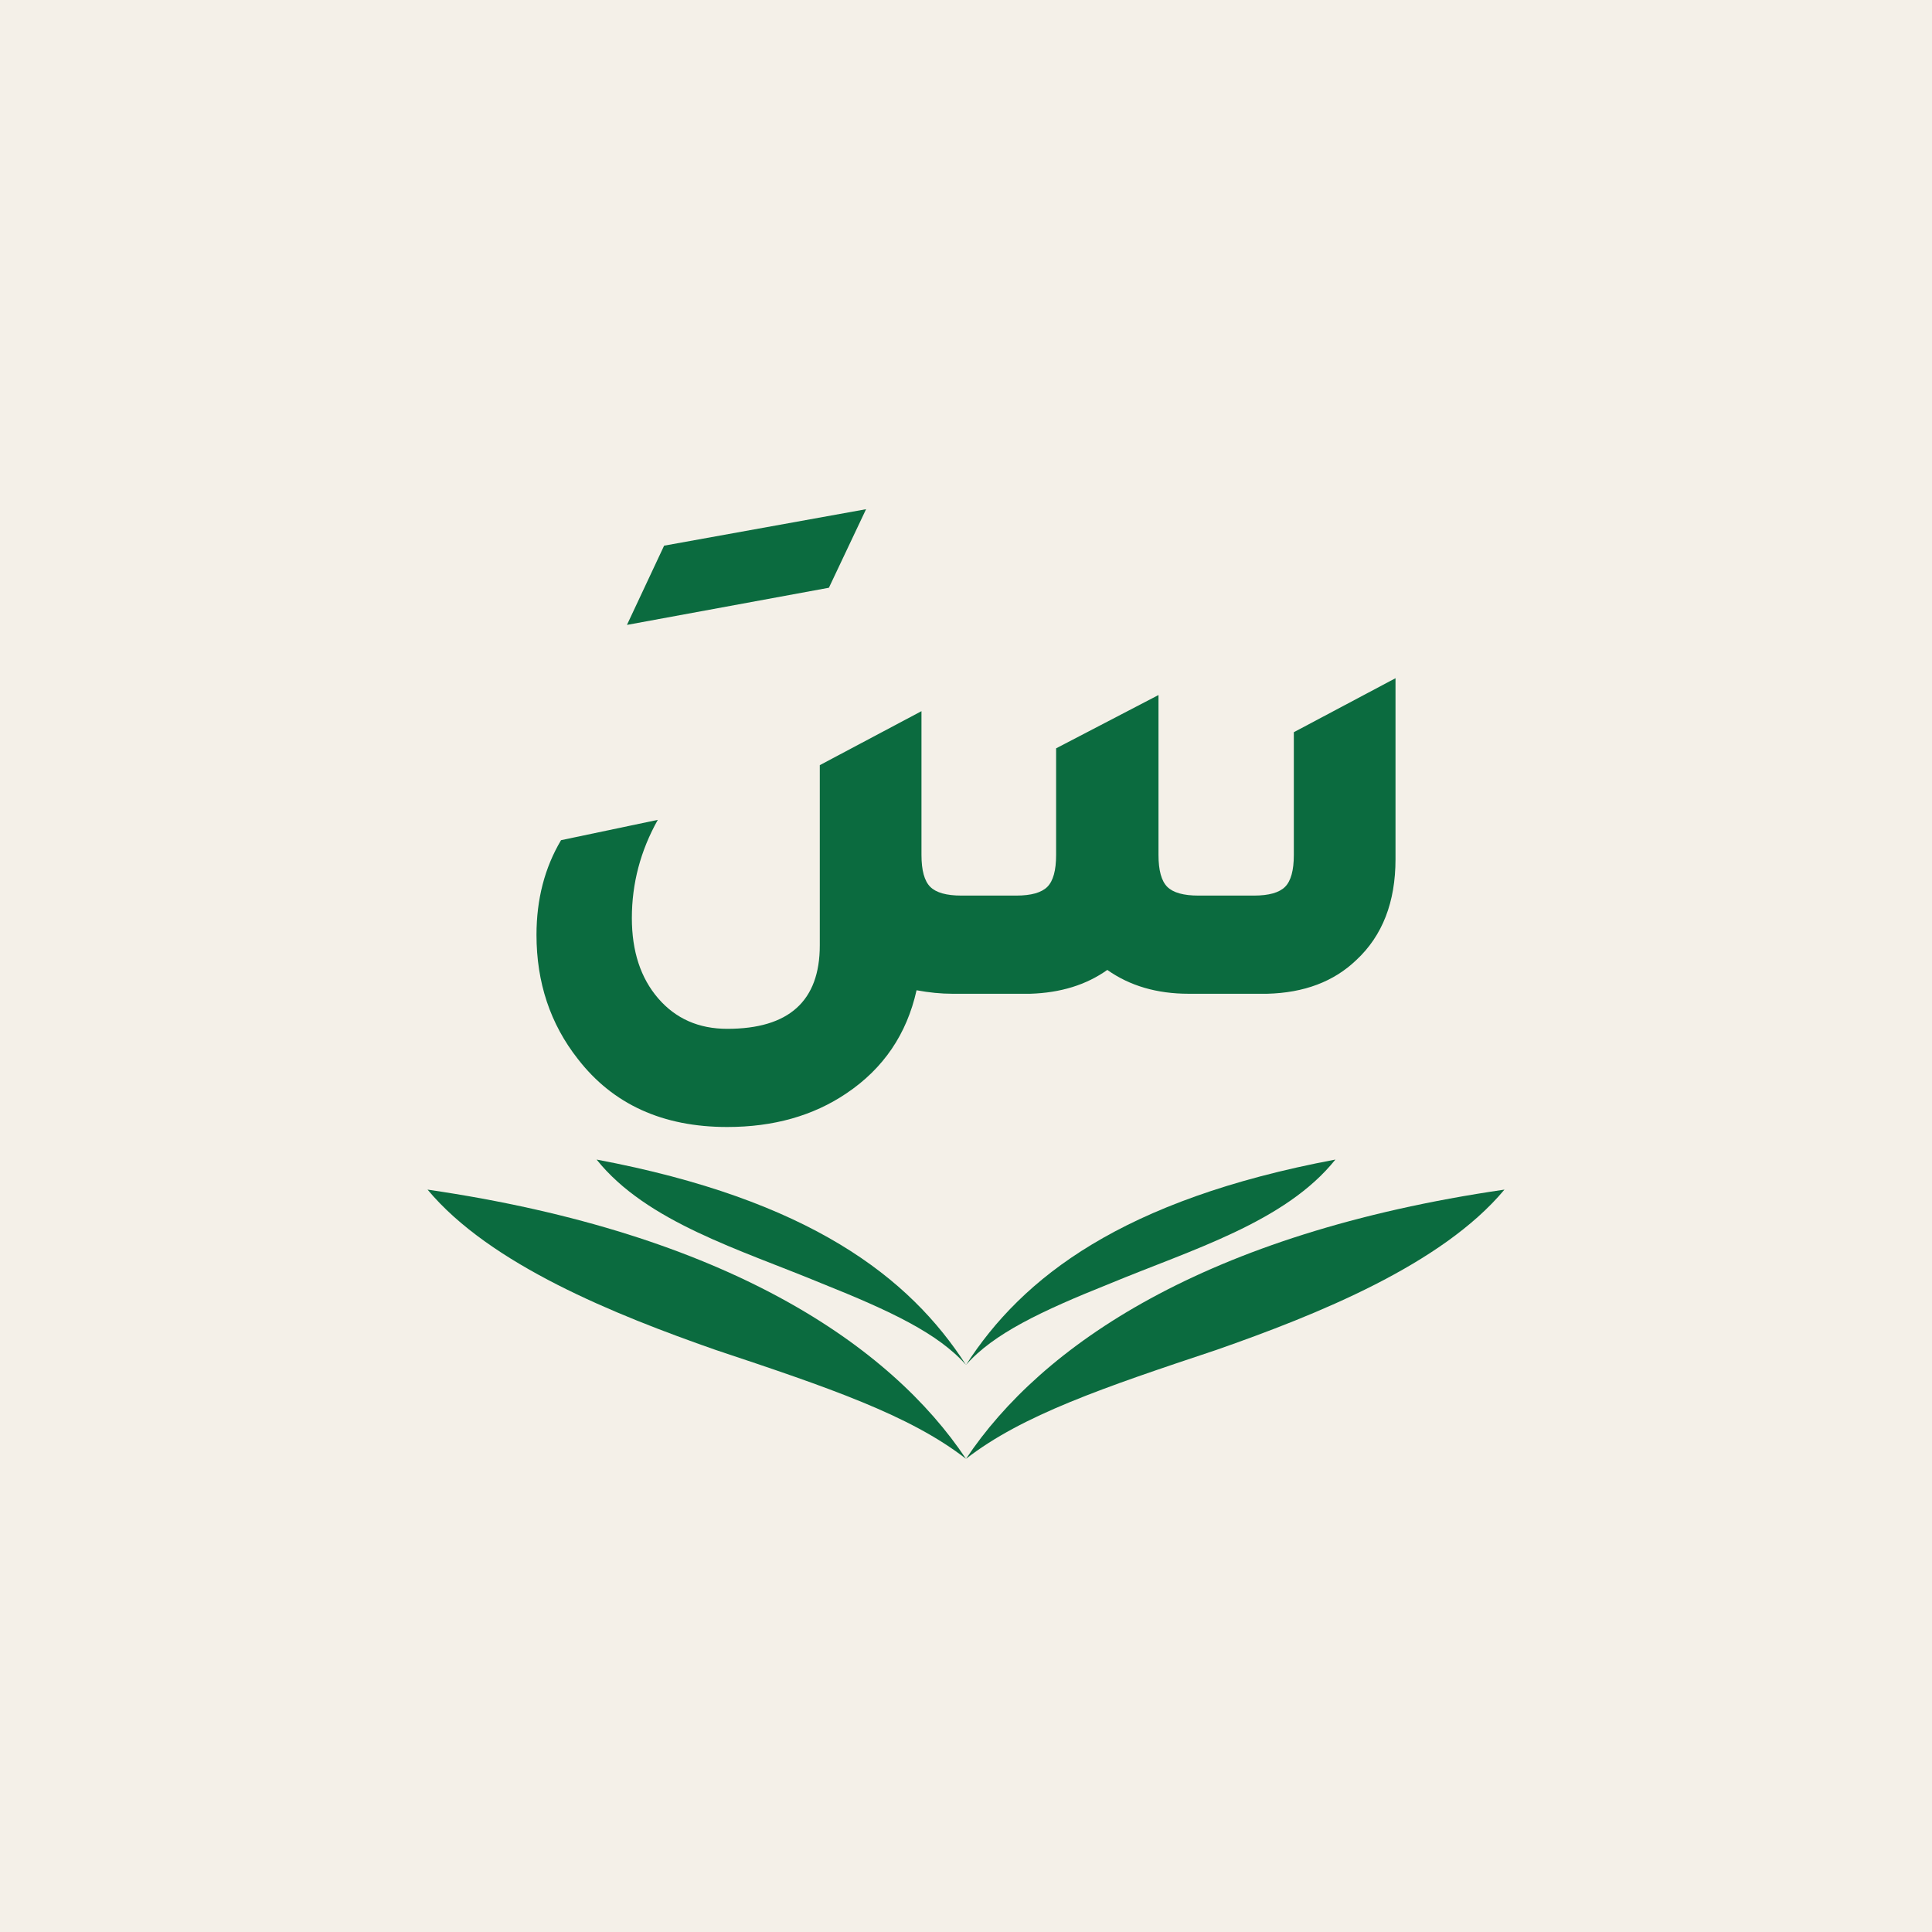
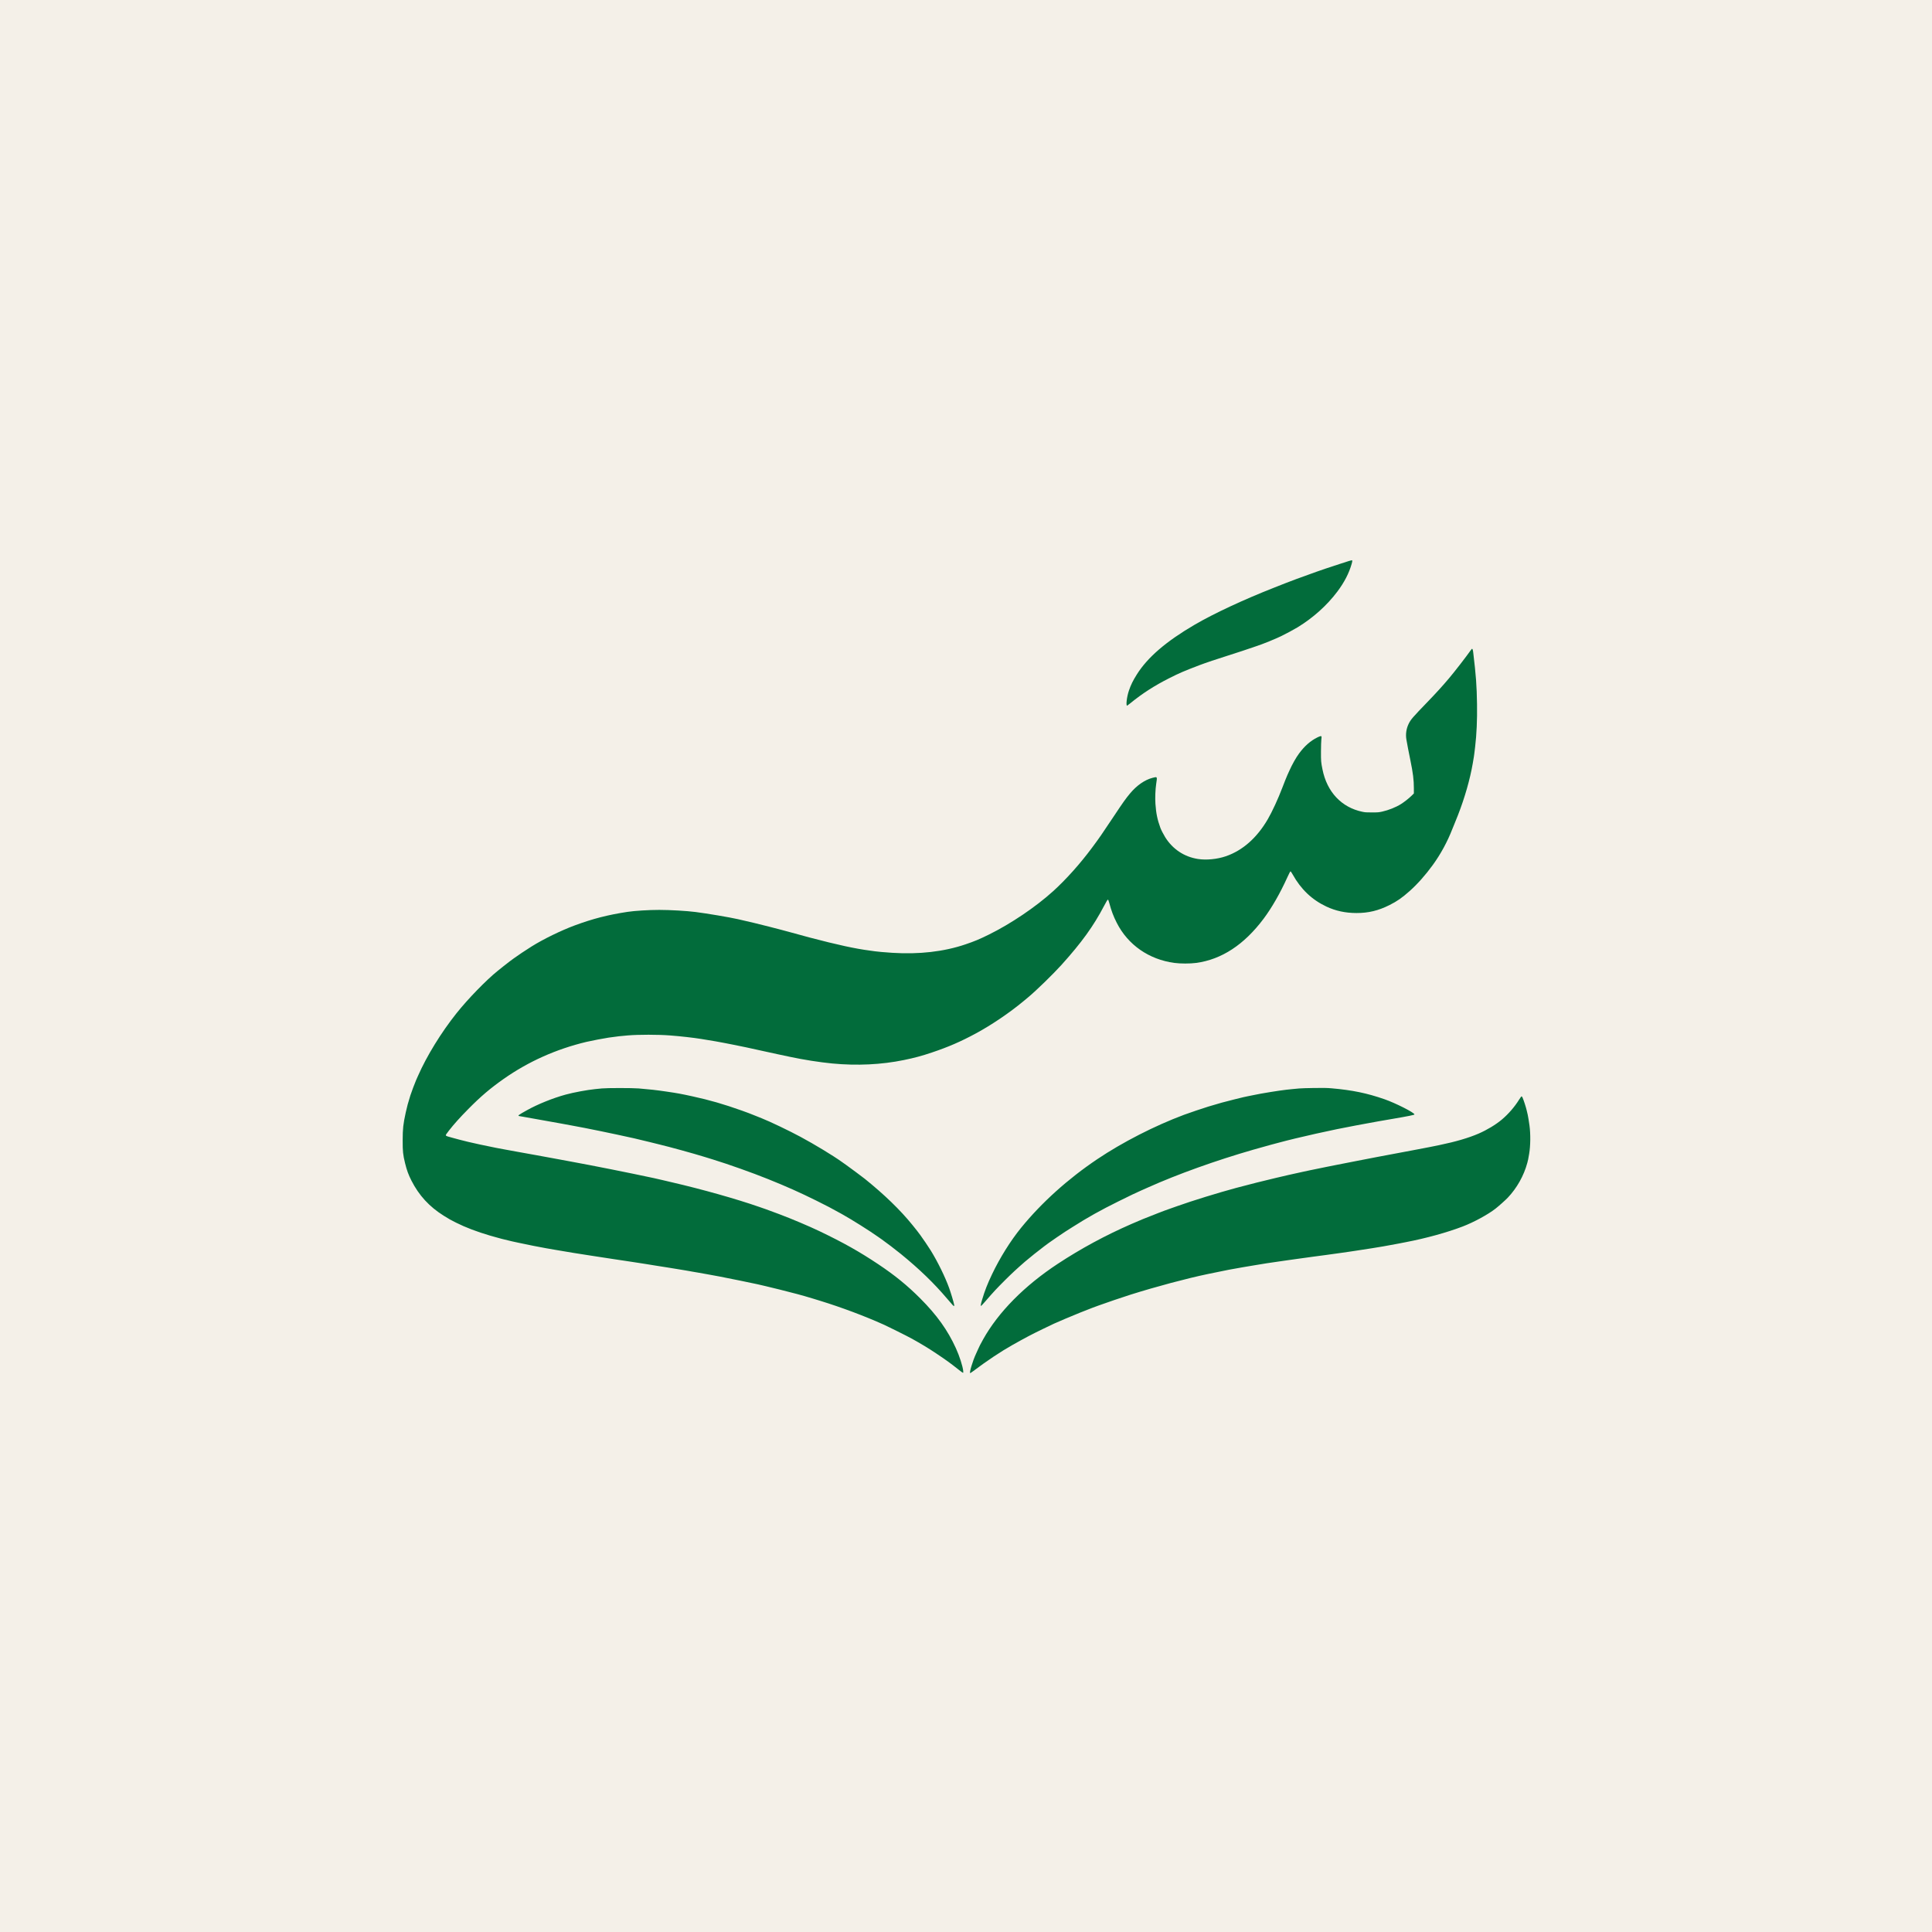
<svg xmlns="http://www.w3.org/2000/svg" viewBox="0 0 432 432">
  <rect width="432" height="432" fill="#F4F0E8" />
-   <g fill="#0B6B3F">
-     <g transform="translate(76.0,70.0) scale(0.28)">
-       <path d="M229.24 249.04 258.92 185.76 420.2 156.64 390.52 219.36ZM761.8 334.72 843.0 291.6V436.08Q843.0 487.6 811.64 516.72Q784.76 542.48 740.52 543.6H677.8Q639.72 543.6 612.84 524.56Q587.64 542.48 551.24 543.6H489.08Q475.64 543.6 460.52 540.8Q448.76 593.44 404.52 623.12Q364.76 650.0 309.32 650.0Q232.04 650.0 190.04 595.68Q157.0 553.68 157.0 496.56Q157.0 454.0 176.6 420.96L253.88 404.72Q233.16 441.68 233.16 483.12Q233.16 522.88 254.16 547.24Q275.16 571.6 309.32 571.6Q383.24 571.6 383.24 504.96V361.04L464.44 317.92V432.72Q464.44 451.2 471.44 458.2Q478.44 465.2 496.36 465.2H540.04Q557.96 465.2 564.96 458.2Q571.96 451.2 571.96 432.72V347.6L653.72 305.04V432.72Q653.72 451.2 660.72 458.2Q667.72 465.2 685.64 465.2H729.88Q747.8 465.2 754.8 458.2Q761.8 451.2 761.8 432.72Z" />
-       <path d="M500,915 C560,825 690,735 930,700 C880,760 780,800 700,828 C610,858 545,880 500,915 Z" />
-       <path d="M500,840 C545,770 625,708 795,676 C755,726 680,748 615,775 C560,797 522,815 500,840 Z" />
-       <path d="M500,915 C440,825 310,735 70,700 C120,760 220,800 300,828 C390,858 455,880 500,915 Z" />
-       <path d="M500,840 C455,770 375,708 205,676 C245,726 320,748 385,775 C440,797 478,815 500,840 Z" />
+   <g fill="#026C3B">
+     <g transform="translate(90.0,125.2) scale(0.13469) translate(-64.0,-35.0)">
+       <path fill-rule="evenodd" d="M1011.20,1381.88C1034.39,1364.43 1057.38,1349.11 1076.50,1338.37C1098.88,1325.79 1107.26,1321.37 1126.25,1312.14C1145.52,1302.77 1145.18,1302.93 1164.00,1294.89C1177.57,1289.09 1201.09,1279.58 1209.25,1276.59C1212.28,1275.48 1217.00,1273.74 1219.75,1272.73C1229.93,1268.96 1260.50,1258.57 1272.50,1254.80C1315.43,1241.30 1366.03,1227.79 1401.00,1220.49C1431.06,1214.21 1444.34,1211.64 1459.00,1209.24C1461.61,1208.82 1470.39,1207.34 1478.50,1205.96C1494.30,1203.28 1503.59,1201.84 1520.25,1199.50C1526.03,1198.69 1532.28,1197.79 1534.16,1197.50C1536.03,1197.21 1544.02,1196.10 1551.91,1195.02C1559.79,1193.93 1570.41,1192.47 1575.50,1191.76C1580.59,1191.05 1589.92,1189.81 1596.25,1189.00C1602.58,1188.19 1613.15,1186.73 1619.75,1185.75C1626.35,1184.77 1633.55,1183.74 1635.75,1183.46C1637.95,1183.18 1643.12,1182.40 1647.25,1181.73C1658.85,1179.84 1663.52,1179.12 1673.25,1177.72C1678.20,1177.00 1686.53,1175.63 1691.75,1174.68C1696.97,1173.72 1702.38,1172.74 1703.75,1172.50C1709.54,1171.50 1714.99,1170.50 1718.50,1169.78C1720.56,1169.36 1725.85,1168.33 1730.25,1167.48C1763.21,1161.15 1798.24,1151.48 1824.08,1141.58C1842.66,1134.46 1866.13,1121.69 1878.59,1111.92C1883.88,1107.77 1895.26,1097.62 1898.76,1093.93C1914.04,1077.82 1925.62,1057.21 1931.31,1036.00C1932.64,1031.05 1932.74,1030.54 1934.42,1020.75C1936.63,1007.82 1936.86,988.08 1934.95,974.00C1934.11,967.84 1932.48,957.87 1932.00,956.00C1931.75,955.04 1930.95,951.66 1930.21,948.50C1928.95,943.07 1925.51,932.44 1923.46,927.67C1922.95,926.48 1922.22,925.50 1921.82,925.50C1921.43,925.50 1919.60,927.94 1917.76,930.91C1910.27,942.99 1899.93,954.93 1889.00,964.12C1879.00,972.53 1864.48,981.29 1850.50,987.36C1833.93,994.55 1812.39,1000.85 1785.00,1006.52C1778.26,1007.91 1771.74,1009.23 1770.50,1009.46C1769.26,1009.69 1765.89,1010.34 1763.00,1010.91C1760.11,1011.49 1754.04,1012.65 1749.50,1013.50C1744.96,1014.36 1739.56,1015.38 1737.50,1015.77C1735.44,1016.17 1730.71,1017.05 1727.00,1017.74C1723.29,1018.42 1714.85,1020.00 1708.25,1021.26C1696.02,1023.59 1689.76,1024.77 1681.75,1026.25C1670.63,1028.31 1651.04,1032.11 1645.50,1033.27C1643.71,1033.65 1637.97,1034.77 1632.75,1035.77C1627.53,1036.76 1618.75,1038.48 1613.25,1039.59C1607.75,1040.69 1601.11,1042.02 1598.50,1042.53C1595.89,1043.04 1589.92,1044.26 1585.25,1045.24C1580.58,1046.21 1573.38,1047.69 1569.25,1048.53C1565.12,1049.36 1560.96,1050.25 1560.00,1050.51C1558.37,1050.94 1552.41,1052.25 1541.75,1054.54C1539.28,1055.07 1535.90,1055.82 1534.25,1056.21C1532.60,1056.61 1528.78,1057.50 1525.75,1058.20C1522.72,1058.90 1517.66,1060.07 1514.50,1060.81C1497.17,1064.82 1468.15,1072.12 1448.00,1077.54C1418.43,1085.49 1374.52,1099.05 1350.25,1107.74C1346.67,1109.02 1341.28,1110.93 1338.25,1111.98C1331.66,1114.27 1326.00,1116.37 1319.25,1119.01C1293.67,1129.00 1289.98,1130.50 1274.25,1137.37C1231.14,1156.17 1190.35,1178.22 1152.00,1203.44C1096.46,1239.97 1053.18,1283.77 1027.90,1329.01C1023.55,1336.80 1021.14,1341.52 1019.35,1345.75C1018.65,1347.40 1017.07,1350.91 1015.83,1353.55C1010.65,1364.62 1004.57,1385.00 1006.45,1385.00C1006.78,1385.00 1008.92,1383.59 1011.20,1381.88Z M994.85,1381.38C994.12,1373.69 988.70,1356.84 982.75,1343.75C969.16,1313.85 951.18,1288.69 923.76,1261.21C902.07,1239.46 881.38,1222.61 853.75,1204.18C822.36,1183.24 795.85,1168.34 756.25,1149.37C739.14,1141.17 709.61,1128.68 689.50,1121.14C677.20,1116.52 668.96,1113.47 667.50,1113.00C666.81,1112.77 661.64,1110.98 656.00,1109.01C618.45,1095.90 560.93,1079.70 511.25,1068.23C506.85,1067.21 499.60,1065.51 495.14,1064.44C490.68,1063.38 484.38,1061.94 481.14,1061.24C439.32,1052.27 381.75,1040.79 343.25,1033.74C333.35,1031.93 321.20,1029.68 316.25,1028.74C305.84,1026.76 292.02,1024.22 286.25,1023.23C284.05,1022.85 280.45,1022.21 278.25,1021.80C276.05,1021.39 271.66,1020.59 268.50,1020.03C265.34,1019.46 259.49,1018.42 255.50,1017.70C251.51,1016.99 242.40,1015.32 235.25,1013.99C228.10,1012.66 221.01,1011.34 219.50,1011.06C216.20,1010.44 205.72,1008.28 192.75,1005.53C180.36,1002.91 163.36,998.90 158.00,997.32C155.66,996.64 151.39,995.48 148.50,994.76C139.67,992.53 136.51,991.45 135.99,990.48C135.58,989.72 136.45,988.34 140.95,982.56C149.44,971.67 159.10,960.90 173.25,946.57C193.76,925.77 209.84,912.09 232.07,896.50C273.23,867.64 319.24,847.08 369.50,835.08C377.16,833.25 399.18,829.03 406.29,828.03C421.69,825.87 425.27,825.45 438.00,824.39C456.22,822.87 488.13,822.88 508.25,824.43C525.48,825.75 546.90,828.17 559.67,830.23C580.63,833.60 590.34,835.29 599.09,837.05C604.68,838.18 611.05,839.43 613.25,839.83C620.65,841.16 645.22,846.39 663.50,850.52C669.41,851.86 680.21,854.21 687.50,855.75C694.79,857.28 703.79,859.19 707.50,859.99C729.45,864.71 756.61,868.97 777.51,870.97C818.45,874.89 859.09,872.94 896.50,865.24C914.10,861.62 925.82,858.46 942.75,852.77C970.16,843.57 990.74,834.65 1015.75,821.14C1041.81,807.06 1071.67,786.86 1094.67,767.75C1097.98,765.00 1101.49,762.08 1102.47,761.27C1116.10,749.94 1144.20,722.62 1158.04,707.25C1191.64,669.93 1210.99,643.12 1228.69,609.37C1232.52,602.06 1234.38,599.00 1234.98,599.00C1235.63,599.00 1236.15,600.17 1237.21,604.12C1240.95,617.96 1244.14,626.41 1249.85,637.63C1268.46,674.17 1303.17,698.30 1345.34,704.01C1355.43,705.38 1371.55,705.38 1381.60,704.02C1423.86,698.30 1461.20,673.83 1493.55,630.65C1507.07,612.61 1520.98,588.36 1532.79,562.27C1535.56,556.15 1537.63,552.19 1538.10,552.10C1538.64,552.00 1539.82,553.63 1541.90,557.35C1555.53,581.81 1573.76,599.15 1597.69,610.43C1613.06,617.68 1629.32,621.17 1647.75,621.20C1667.51,621.23 1684.09,617.23 1702.54,607.98C1715.18,601.64 1723.33,595.97 1736.00,584.70C1748.96,573.17 1762.35,558.08 1774.56,541.25C1787.53,523.36 1798.65,502.89 1806.86,481.76C1807.82,479.29 1809.02,476.36 1809.52,475.26C1810.42,473.27 1812.74,467.51 1816.17,458.75C1827.35,430.19 1836.19,399.34 1840.74,373.00C1842.66,361.84 1842.95,360.03 1843.45,355.75C1843.74,353.27 1844.32,348.44 1844.73,345.00C1847.16,324.85 1848.26,300.12 1847.85,274.75C1847.32,242.76 1846.25,228.10 1841.48,188.14C1841.06,184.59 1840.35,182.50 1839.57,182.50C1839.35,182.50 1838.41,183.57 1837.48,184.88C1828.90,196.94 1811.26,219.72 1801.57,231.25C1791.18,243.62 1780.18,255.73 1766.25,270.15C1740.67,296.63 1737.82,299.93 1734.27,307.25C1730.45,315.11 1729.12,324.31 1730.55,332.94C1731.66,339.67 1734.54,354.62 1737.22,367.62C1741.57,388.73 1743.00,400.23 1743.00,414.20L1743.00,422.72L1738.88,426.76C1734.53,431.02 1727.00,436.92 1721.44,440.42C1713.29,445.56 1700.98,450.47 1690.39,452.82C1684.79,454.06 1683.30,454.18 1673.50,454.20C1664.26,454.23 1662.01,454.07 1657.47,453.12C1622.90,445.88 1598.80,420.29 1591.30,382.85C1588.85,370.64 1588.75,369.43 1588.79,353.00C1588.82,344.30 1589.09,335.40 1589.40,333.13C1589.72,330.86 1589.84,328.67 1589.68,328.25C1589.21,327.01 1587.42,327.38 1582.71,329.70C1571.42,335.27 1561.64,343.85 1552.50,356.23C1547.10,363.55 1541.11,374.19 1536.03,385.50C1534.86,388.11 1533.45,391.23 1532.91,392.43C1531.50,395.55 1527.89,404.57 1524.69,413.00C1517.59,431.66 1507.75,453.02 1500.52,465.43C1482.51,496.37 1458.78,517.34 1430.91,526.93C1416.48,531.89 1398.36,533.66 1384.46,531.46C1361.54,527.84 1342.42,515.07 1330.04,495.12C1327.29,490.67 1323.40,483.11 1322.22,479.89C1317.19,466.16 1315.06,455.82 1313.95,439.82C1313.28,430.18 1313.84,415.90 1315.23,406.75C1317.11,394.46 1317.24,394.69 1309.32,396.71C1296.38,400.00 1283.04,409.24 1271.83,422.66C1264.60,431.32 1260.48,437.11 1245.26,460.00C1224.30,491.51 1221.57,495.46 1208.78,512.69C1188.99,539.36 1165.39,565.73 1143.94,585.13C1115.00,611.30 1073.57,639.24 1037.16,657.13C1021.22,664.96 1013.64,668.12 998.37,673.29C962.73,685.36 921.79,690.07 877.16,687.25C865.70,686.52 850.06,685.16 848.50,684.75C848.09,684.64 844.15,684.09 839.75,683.53C816.13,680.52 785.95,673.97 739.75,661.81C727.61,658.61 712.91,654.61 707.50,653.02C705.44,652.41 699.14,650.72 693.50,649.26C687.86,647.80 678.41,645.34 672.50,643.80C659.93,640.51 636.41,634.86 621.00,631.43C606.00,628.08 570.03,622.00 550.50,619.50C535.62,617.59 508.42,616.02 490.25,616.01C473.00,616.00 449.43,617.46 437.50,619.28C404.83,624.26 379.96,630.65 349.84,641.80C327.17,650.19 297.79,664.54 278.22,676.78C268.43,682.91 254.95,691.92 248.75,696.48C247.38,697.50 244.45,699.65 242.25,701.26C240.05,702.87 235.01,706.80 231.06,709.97C227.10,713.15 223.02,716.42 221.99,717.25C203.18,732.34 172.62,763.79 153.72,787.50C128.20,819.52 104.12,858.70 89.64,891.75C88.67,893.95 87.32,896.99 86.64,898.50C84.81,902.54 78.75,918.69 77.04,924.08C73.39,935.60 71.40,942.97 69.34,952.50C65.09,972.18 64.34,979.05 64.29,998.75C64.24,1016.87 64.84,1022.55 68.27,1036.50C71.17,1048.29 73.87,1055.67 78.85,1065.46C91.34,1090.03 108.45,1108.65 132.25,1123.58C141.66,1129.48 143.69,1130.63 152.78,1135.16C169.24,1143.37 186.48,1149.93 210.00,1156.93C220.51,1160.06 237.72,1164.54 245.75,1166.24C247.95,1166.71 253.24,1167.85 257.50,1168.78C271.12,1171.75 292.43,1175.98 303.00,1177.80C308.64,1178.77 314.94,1179.86 317.00,1180.23C335.17,1183.43 358.65,1187.25 380.25,1190.50C387.68,1191.62 397.35,1193.10 401.75,1193.79C406.15,1194.48 411.94,1195.37 414.63,1195.77C417.31,1196.17 421.81,1196.85 424.63,1197.27C427.44,1197.70 431.32,1198.27 433.25,1198.55C435.18,1198.84 438.77,1199.38 441.25,1199.76C443.73,1200.14 448.11,1200.81 451.00,1201.25C457.79,1202.26 461.18,1202.79 467.00,1203.73C469.61,1204.15 477.94,1205.50 485.50,1206.73C493.06,1207.95 501.61,1209.30 504.50,1209.72C507.39,1210.15 513.69,1211.17 518.50,1212.00C523.31,1212.82 530.17,1213.95 533.75,1214.51C537.33,1215.07 540.56,1215.63 540.95,1215.77C541.33,1215.91 543.13,1216.24 544.95,1216.51C546.76,1216.78 550.73,1217.45 553.75,1218.00C556.77,1218.55 563.75,1219.79 569.25,1220.75C583.36,1223.21 592.97,1225.07 625.00,1231.56C636.96,1233.98 649.67,1236.64 653.25,1237.47C656.83,1238.30 662.79,1239.68 666.50,1240.54C678.42,1243.30 700.02,1248.71 719.25,1253.76C725.91,1255.50 736.76,1258.62 745.25,1261.23C749.38,1262.50 755.00,1264.22 757.75,1265.07C792.16,1275.64 832.12,1290.61 862.00,1304.11C870.77,1308.08 902.03,1323.63 909.09,1327.55C925.05,1336.39 937.05,1343.65 949.75,1352.15C967.13,1363.77 973.57,1368.44 987.95,1379.86C991.14,1382.40 994.06,1384.48 994.45,1384.49C995.00,1384.50 995.08,1383.86 994.85,1381.38Z M979.82,1271.56C979.23,1267.93 974.49,1252.04 971.59,1244.00C964.81,1225.19 952.60,1200.28 940.84,1181.25C937.14,1175.27 927.97,1161.73 923.56,1155.75C919.26,1149.91 917.29,1147.39 910.28,1138.75C890.13,1113.95 864.10,1088.74 831.49,1062.45C827.98,1059.62 805.07,1042.58 800.28,1039.25C797.92,1037.60 794.58,1035.25 792.87,1034.02C778.33,1023.63 748.35,1005.46 724.75,992.75C706.00,982.64 674.08,967.38 660.50,962.01C659.26,961.52 655.89,960.17 653.00,959.01C639.76,953.67 637.11,952.66 627.25,949.15C596.84,938.34 574.27,931.82 545.50,925.55C525.61,921.22 521.50,920.46 501.64,917.53C485.63,915.16 474.41,913.90 456.00,912.39C445.51,911.53 403.45,911.53 395.00,912.39C391.56,912.74 386.50,913.25 383.75,913.52C370.38,914.86 347.89,919.06 334.75,922.66C313.47,928.50 288.32,938.66 270.50,948.62C256.42,956.49 254.90,957.62 257.62,958.24C259.14,958.58 267.88,960.13 281.50,962.48C297.17,965.17 323.31,969.86 329.00,970.99C331.61,971.51 338.93,972.87 345.25,974.00C370.24,978.50 410.51,986.78 448.75,995.27C454.87,996.63 467.00,999.55 475.00,1001.58C479.26,1002.66 485.90,1004.30 489.75,1005.23C507.79,1009.55 546.79,1020.29 565.50,1026.08C570.86,1027.74 576.94,1029.61 579.00,1030.25C605.03,1038.25 644.11,1052.14 670.50,1062.75C701.96,1075.41 723.25,1084.91 751.25,1098.78C768.80,1107.48 775.69,1111.10 793.00,1120.72C809.66,1129.98 839.99,1149.05 854.05,1159.11C855.31,1160.01 857.79,1161.75 859.55,1162.96C866.25,1167.60 882.90,1180.30 891.72,1187.51C922.38,1212.56 946.10,1235.47 967.76,1260.98C977.11,1271.98 979.03,1274.04 979.61,1273.68C979.89,1273.51 979.98,1272.56 979.82,1271.56Z M1031.09,1266.41C1045.97,1249.27 1049.79,1245.15 1064.48,1230.49C1075.15,1219.82 1084.25,1211.40 1097.75,1199.68C1103.99,1194.26 1121.58,1180.22 1129.25,1174.53C1132.00,1172.49 1135.38,1169.98 1136.75,1168.96C1140.28,1166.35 1160.35,1152.62 1163.84,1150.43C1165.44,1149.42 1171.15,1145.80 1176.54,1142.37C1200.96,1126.80 1223.15,1114.39 1252.25,1100.02C1273.85,1089.35 1282.10,1085.40 1289.50,1082.17C1292.94,1080.66 1298.45,1078.22 1301.75,1076.74C1350.45,1054.87 1414.45,1031.92 1476.50,1014.07C1494.59,1008.87 1499.90,1007.38 1505.25,1006.01C1508.28,1005.24 1514.46,1003.59 1519.00,1002.36C1550.28,993.88 1609.34,980.69 1646.25,973.96C1652.30,972.86 1660.74,971.30 1665.00,970.49C1676.87,968.26 1690.74,965.79 1707.25,963.00C1732.72,958.68 1744.00,956.40 1744.00,955.57C1744.00,952.65 1712.52,936.68 1694.25,930.33C1665.14,920.21 1640.96,915.21 1606.54,912.19C1599.19,911.55 1593.32,911.44 1577.54,911.65C1566.65,911.79 1555.39,912.15 1552.50,912.44C1549.61,912.73 1544.55,913.21 1541.25,913.50C1528.52,914.64 1512.52,916.95 1489.25,921.01C1487.88,921.25 1483.26,922.15 1479.00,923.01C1474.74,923.88 1469.11,925.01 1466.50,925.52C1463.89,926.04 1460.85,926.69 1459.75,926.97C1458.65,927.24 1451.79,928.93 1444.50,930.72C1428.69,934.61 1420.30,936.93 1401.75,942.53C1393.95,944.88 1369.52,953.14 1361.50,956.14C1312.66,974.40 1259.17,1001.76 1217.34,1029.88C1168.66,1062.60 1124.91,1102.01 1090.94,1143.75C1073.39,1165.31 1055.60,1193.79 1042.61,1221.12C1034.93,1237.29 1030.76,1247.99 1026.22,1263.17C1024.05,1270.44 1023.53,1273.50 1024.47,1273.50C1024.73,1273.50 1027.71,1270.31 1031.09,1266.41Z M1272.26,272.94C1292.45,256.52 1312.29,243.75 1336.97,231.29C1353.99,222.71 1360.61,219.85 1386.81,209.82C1396.21,206.22 1417.87,198.92 1434.25,193.82C1446.46,190.02 1470.05,182.21 1480.50,178.52C1484.49,177.11 1489.10,175.49 1490.75,174.92C1495.34,173.32 1511.20,166.84 1516.25,164.49C1518.72,163.34 1521.99,161.83 1523.50,161.12C1529.06,158.53 1544.19,150.38 1549.89,146.91C1575.68,131.19 1598.68,110.55 1615.93,87.62C1627.55,72.17 1635.37,57.00 1639.80,41.31C1640.49,38.86 1640.93,36.54 1640.78,36.14C1640.48,35.37 1639.09,35.52 1635.25,36.76C1634.15,37.12 1627.17,39.36 1619.75,41.75C1606.12,46.14 1584.52,53.39 1581.75,54.50C1580.92,54.83 1576.54,56.42 1572.00,58.02C1556.13,63.64 1538.22,70.26 1529.00,73.92C1525.56,75.29 1517.58,78.44 1511.25,80.93C1460.08,101.05 1410.95,123.97 1379.00,142.62C1331.71,170.23 1300.85,196.79 1283.03,225.23C1276.54,235.57 1273.16,242.48 1269.93,252.00C1266.44,262.29 1264.70,277.00 1266.97,277.00C1267.14,277.00 1269.52,275.17 1272.26,272.94Z" />
    </g>
  </g>
</svg>
